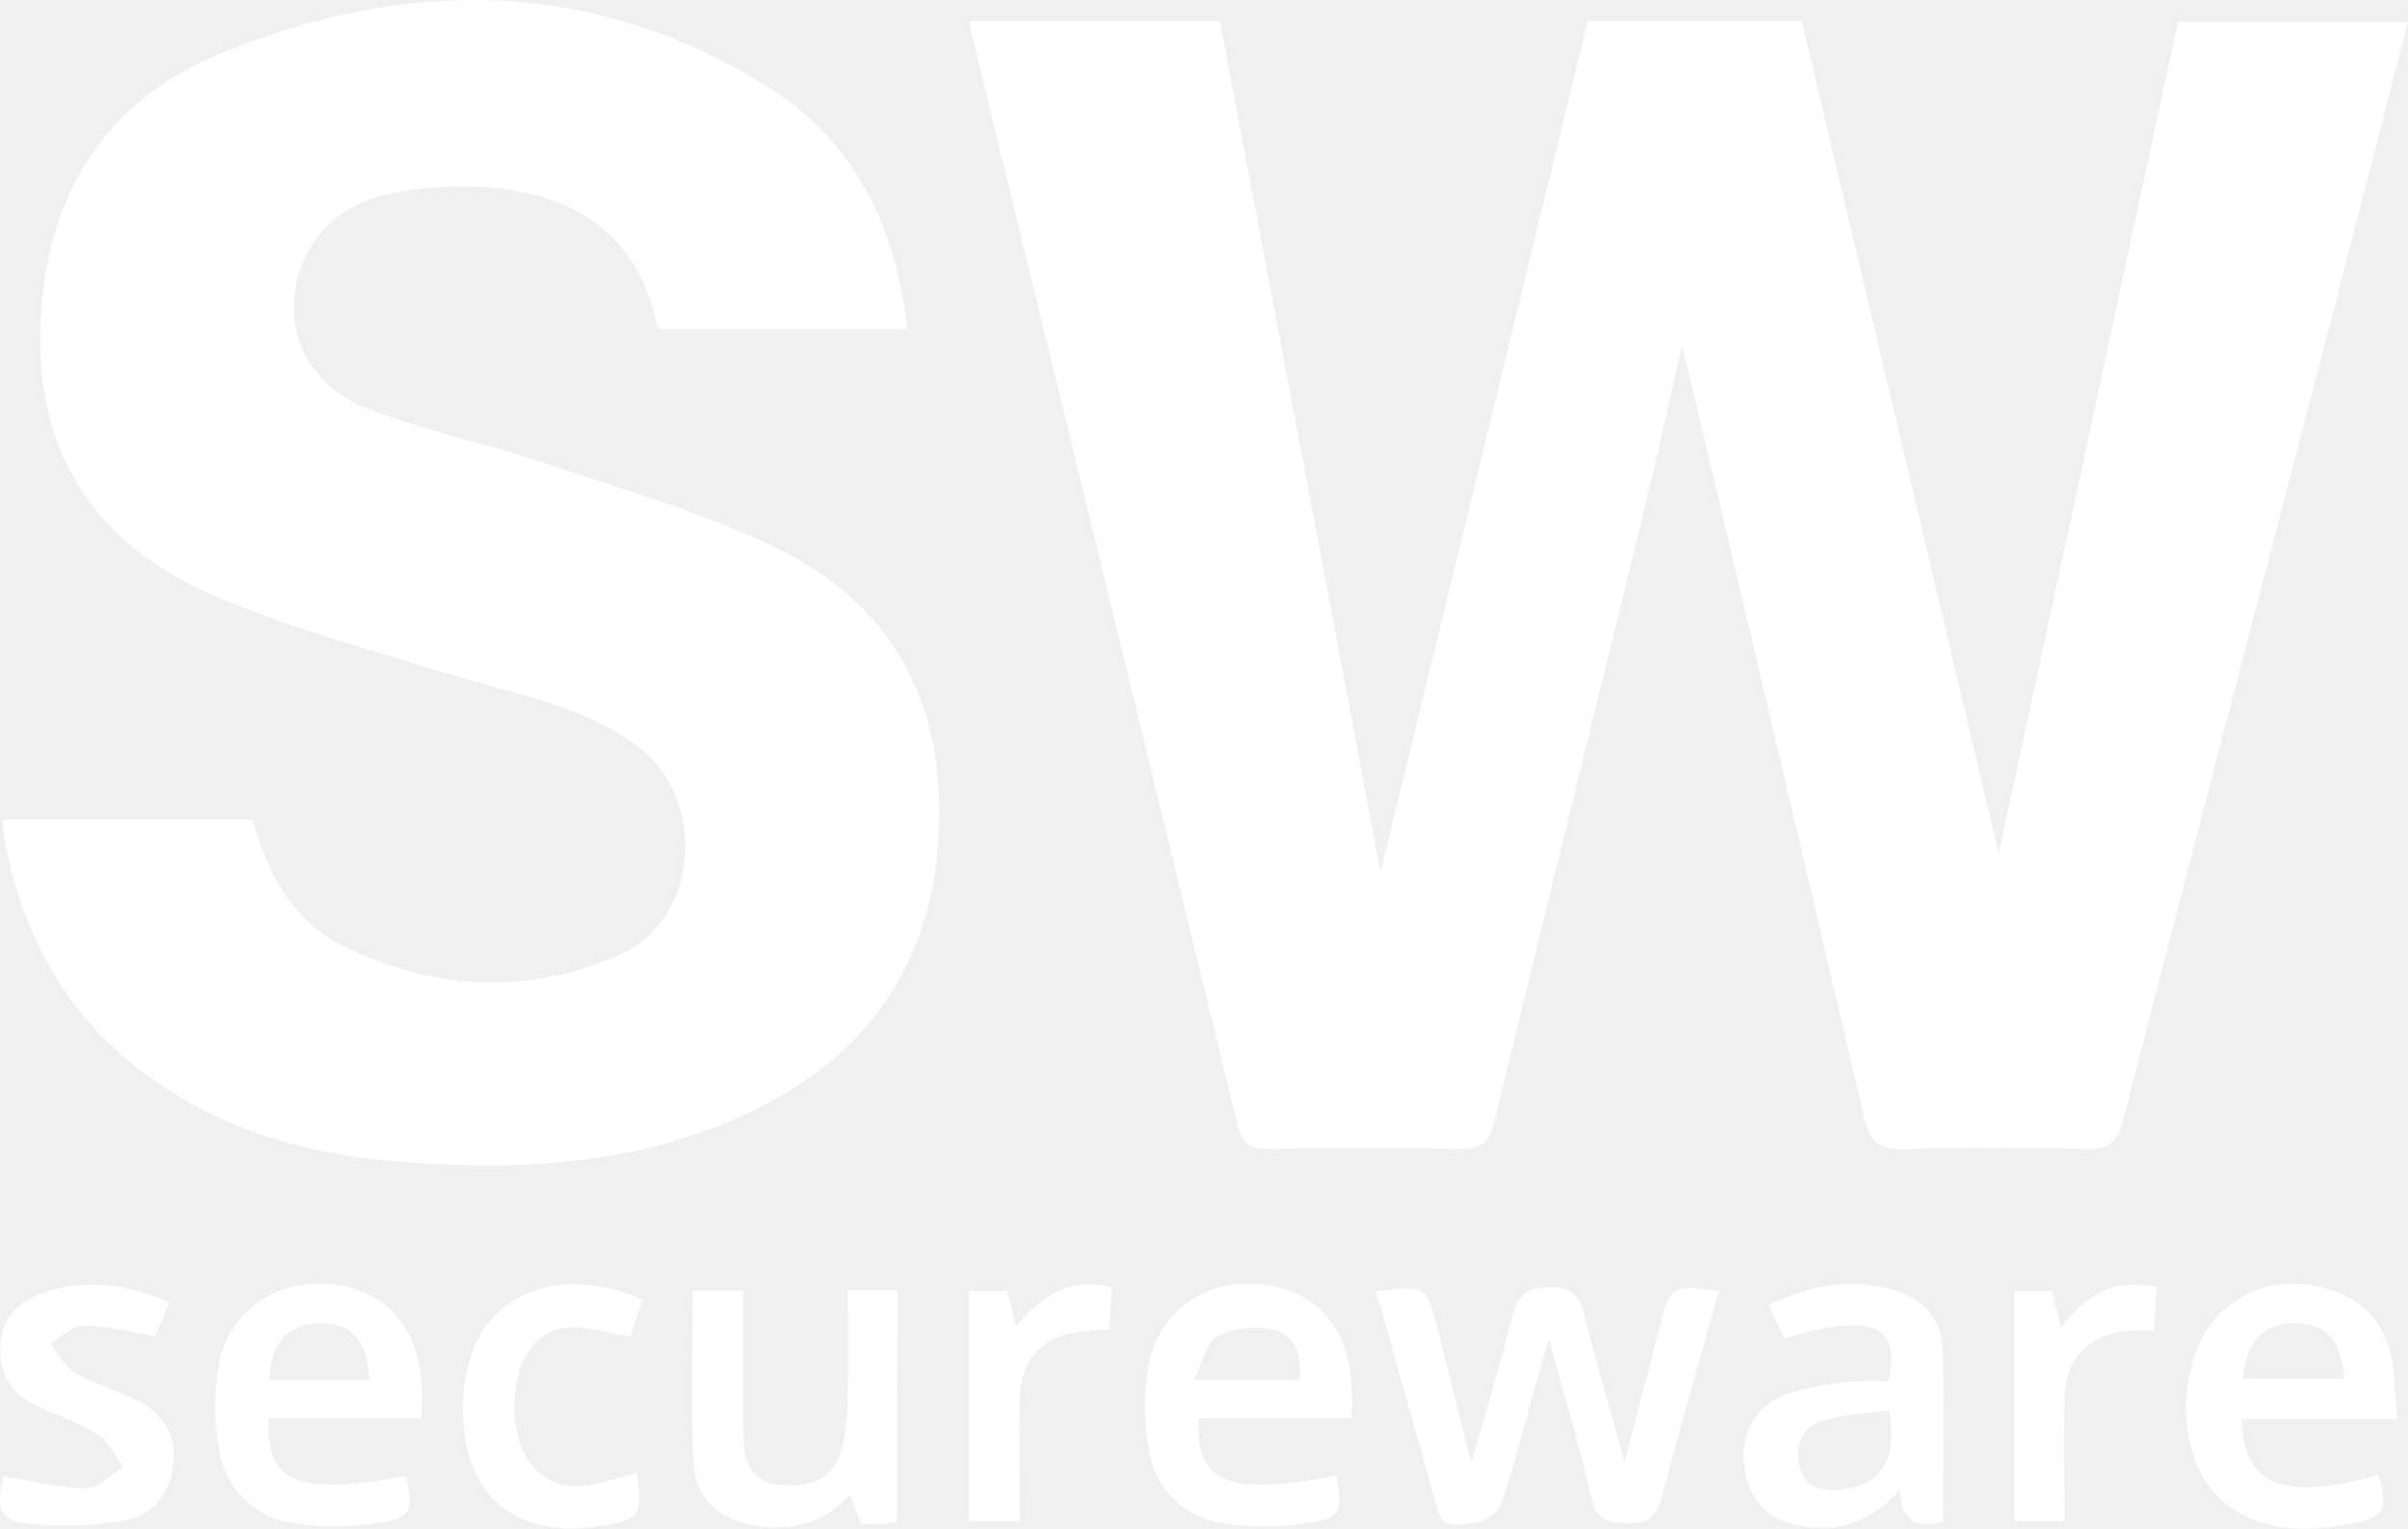
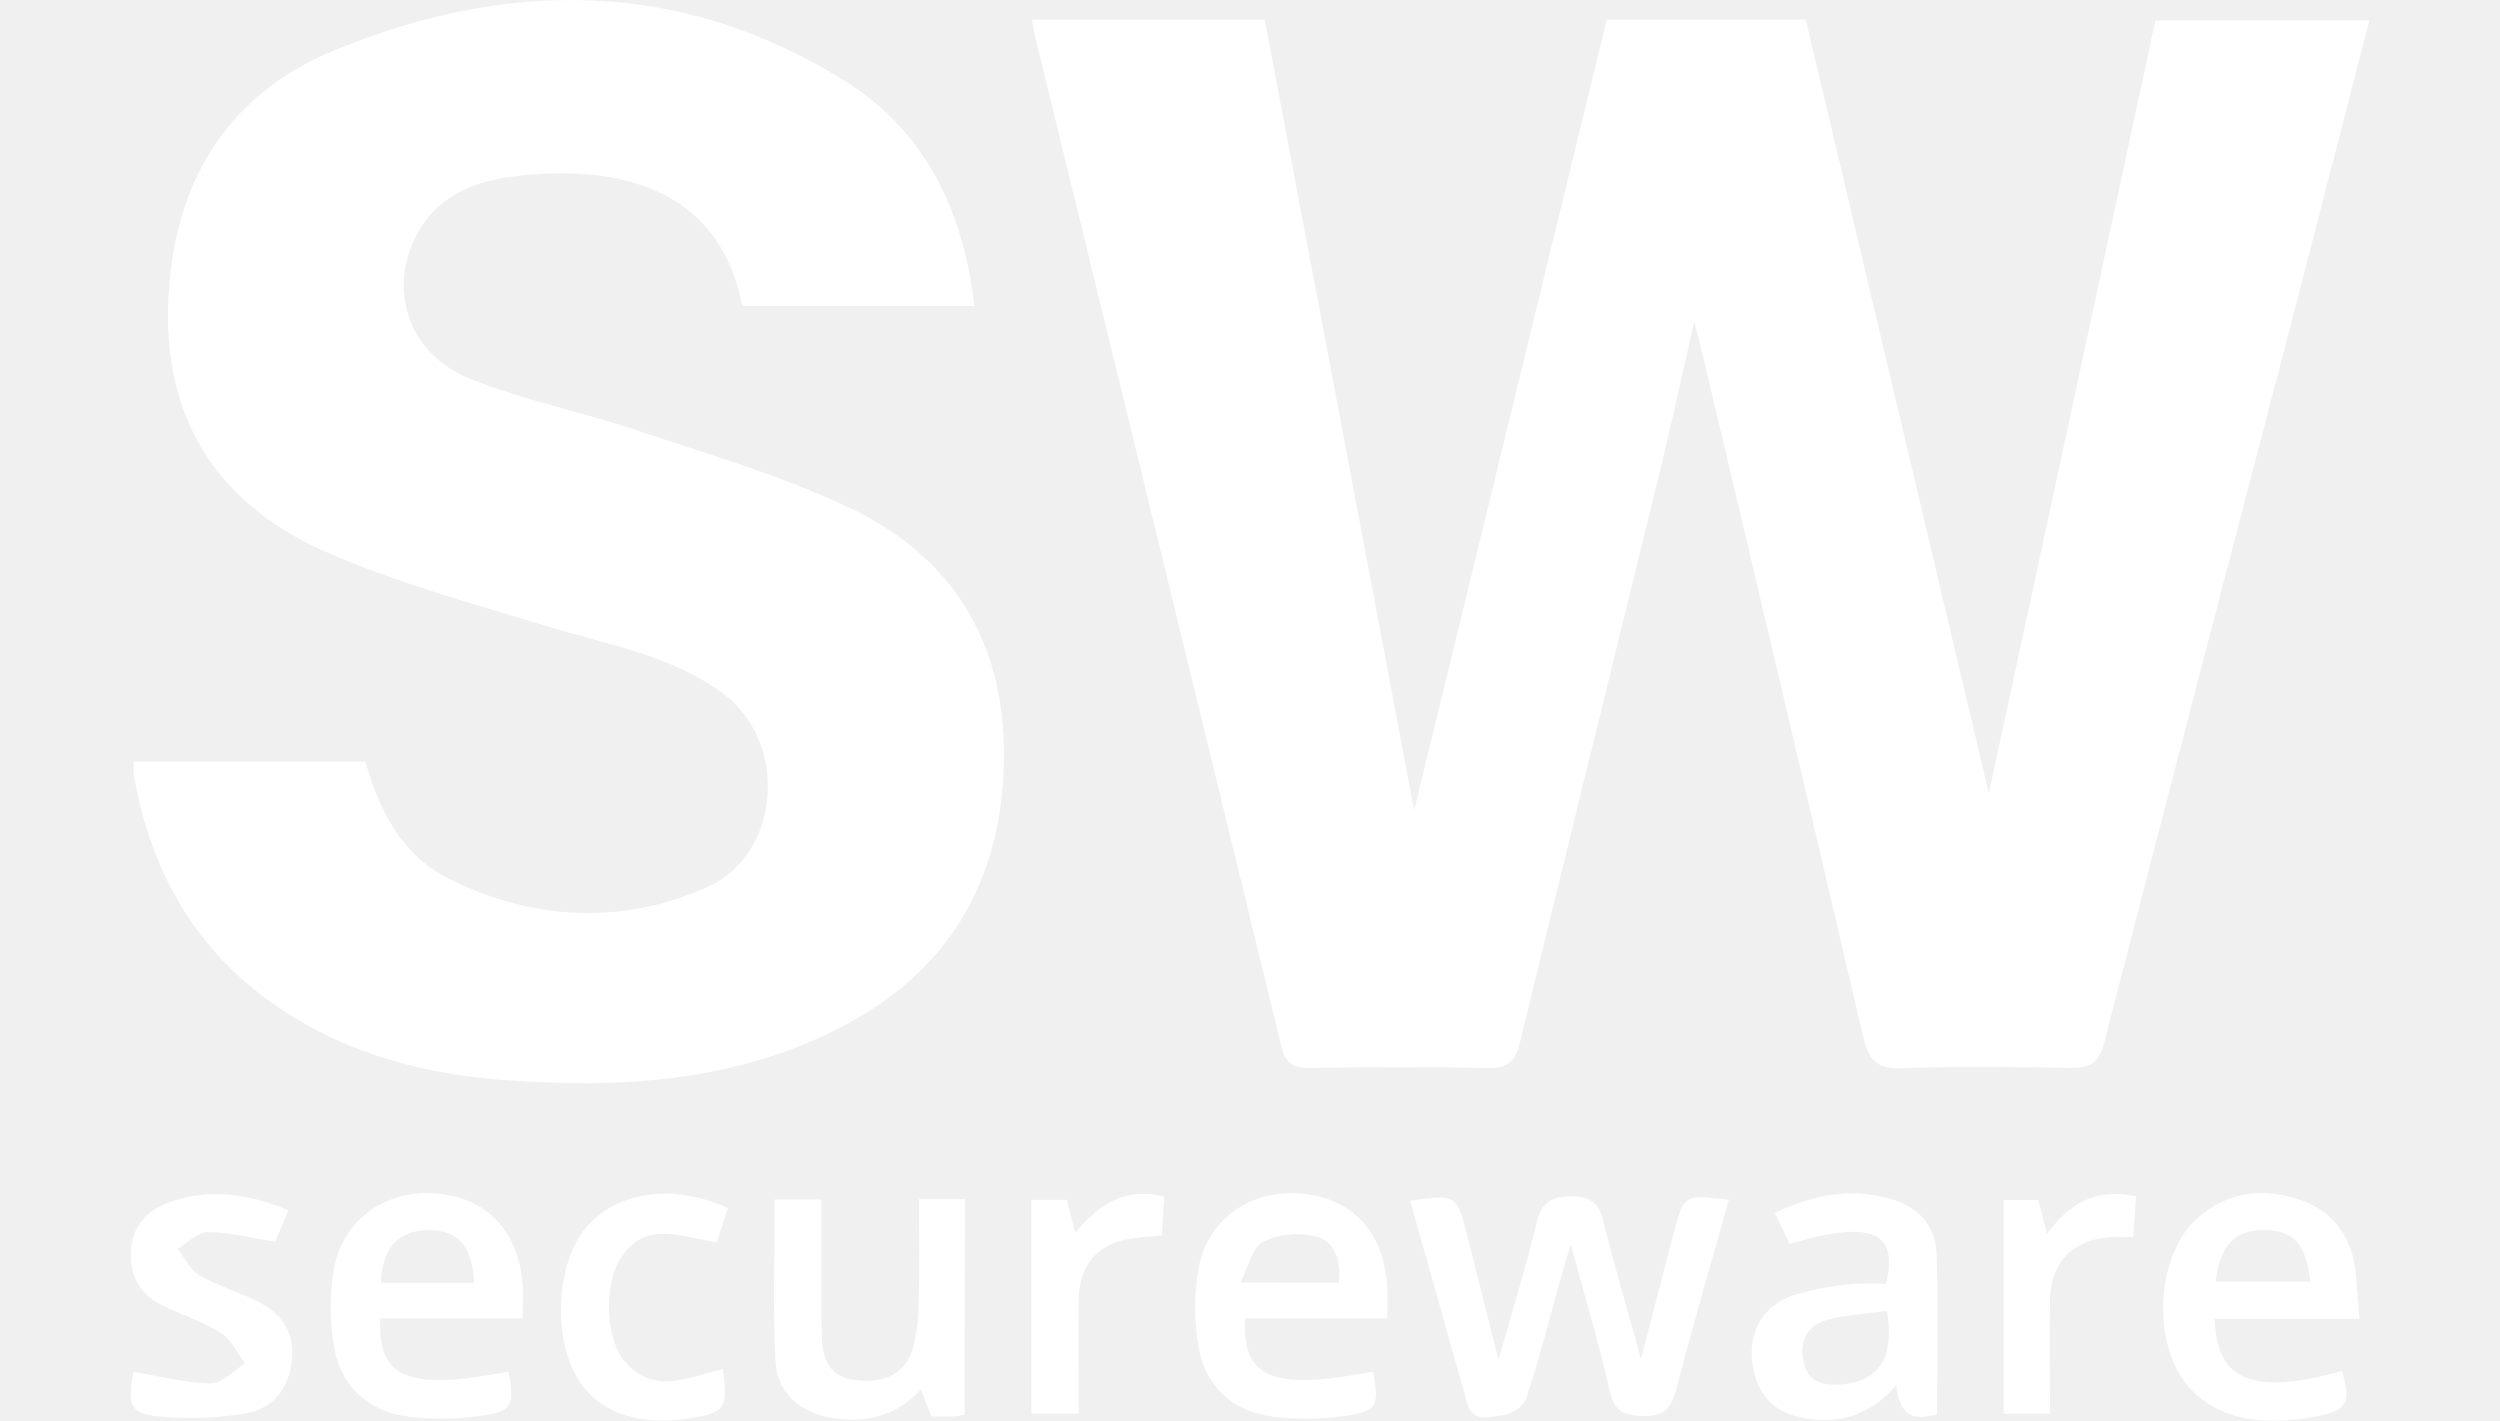
- <svg xmlns="http://www.w3.org/2000/svg" id="Livello_1" data-name="Livello 1" viewBox="0 0 419.54 266.24">
+ <svg xmlns="http://www.w3.org/2000/svg" width="227px" height="129px" id="Livello_1" data-name="Livello 1" viewBox="0 0 419.54 266.24">
  <defs>
    <style>.cls-1{fill:#fff;}</style>
  </defs>
  <path class="cls-1" d="M168.37,3.68H212c9.4,49.67,18.8,99.31,28,148.19,11.87-48.71,24-98.43,36.1-148.2h37.29c11.59,48.95,23.18,97.94,34.31,145C357.83,101.87,368.34,53,378.91,3.84H419c-4.39,17-8.68,33.72-13,50.44-12.25,47-24.58,94-36.66,141-1,3.95-2.7,4.93-6.44,4.85-10.5-.21-21-.35-31.49.06-4.66.18-6.24-1.51-7.23-5.77q-15.36-65.87-31-131.64c-.11-.48-.27-.94-.72-2.45-2.22,9.78-4.11,18.65-6.27,27.45-8.77,35.88-17.67,71.72-26.37,107.61-.86,3.57-2.3,4.83-6,4.75-11.16-.23-22.33-.18-33.5,0-3,0-4.44-.89-5.16-3.88q-22.95-94.32-46-188.61C168.81,6.54,168.67,5.39,168.37,3.68Z" transform="translate(0.53)" />
  <path class="cls-1" d="M.05,142.73H43.46c2.62,9.21,6.84,17.6,15.75,22,15.74,7.77,32.21,8.64,48.26,1.55,13.94-6.15,15.34-27.32,2.93-36.4-9.65-7.06-21.3-9-32.42-12.39C63.87,113.2,49.49,109.3,36,103.4,16.69,94.93,6,79.69,6.48,57.8,7,35.38,16.75,18.09,37.48,9.5,70.1-4,102.86-4,133.57,15.34c14.9,9.38,22,24.29,24,42h-43.2c-.22-.28-.38-.4-.41-.54-4.47-22.17-24.23-26-42.48-23.76-7.33.89-14,3.37-18,10.21C47.4,53.78,51.3,66.24,63.12,71c10,4,20.68,6.12,30.9,9.55,13.52,4.54,27.37,8.52,40.18,14.61,20.33,9.66,29.85,26.72,28.87,49.37-.94,21.88-11.14,38-30.55,48-19.8,10.23-41.2,11.48-62.83,9.88C52.86,201.2,37,196.64,23.34,186,10.1,175.57,3,161.67.07,145.34A16,16,0,0,1,.05,142.73Z" transform="translate(0.53)" />
  <path class="cls-1" d="M255.82,254.87c2.53-9,5.09-17.36,7.18-25.83.94-3.79,2.72-4.82,6.52-4.83s5.11,1.36,6,4.86c2.08,8.53,4.63,16.94,7,25.61,2.08-8,4.07-15.84,6.13-23.64,1.9-7.2,1.94-7.19,10.33-6.22-3.36,12-6.82,23.88-9.95,35.85-.93,3.52-2.49,4.78-6.17,4.69-3.49-.08-5.3-.79-6.18-4.6-2-8.9-4.67-17.67-7.35-27.56-.87,3-1.52,5.17-2.14,7.36-2,7.2-3.85,14.47-6.21,21.56-.47,1.43-2.85,3-4.45,3.09-2.26.18-5.5,1.7-6.61-2.31-3.51-12.63-7.11-25.24-10.68-37.9,8.72-1.19,8.74-1.2,10.74,6.69C251.9,239.19,253.77,246.69,255.82,254.87Z" transform="translate(0.53)" />
  <path class="cls-1" d="M338,265c-4.68,1.43-7.1.05-7.62-5.42-4.79,5.39-10.13,7.21-16.4,6.33s-9.8-4.2-10.61-10.61c-.72-5.68,2-10.61,7.62-12.55a54.85,54.85,0,0,1,10.71-2.09,51,51,0,0,1,6.76-.06c2.33-9.94-2.75-12-18.11-7.5l-2.74-5.79c7.1-3.42,13.94-4.68,21.19-2.77,5.5,1.45,8.9,4.84,9.1,10.51C338.29,245,338,254.94,338,265Zm-9.43-19.33c-3.87.54-7.54.71-11,1.62-4,1-5.48,4.19-4.56,8.12s4.27,4.32,7.49,4C327.26,258.68,330.06,254.13,328.6,245.66Z" transform="translate(0.53)" />
  <path class="cls-1" d="M417.13,247.18H390c.44,11.73,7.24,14.35,23.87,9.74,1.74,6.06,1.11,7.3-4.79,8.52a42.11,42.11,0,0,1-7.43.79c-9.44.24-16.43-3.84-19.44-11.17-3.64-8.85-1.76-21,4.39-26.59,5.54-5.05,12.16-6,19.1-3.74,6.24,2.05,9.83,6.61,10.67,13.16C416.68,240.64,416.81,243.42,417.13,247.18Zm-26.91-7h17.71c-.73-7-3.15-9.63-8.54-9.68C393.81,230.47,390.93,233.39,390.22,240.2Z" transform="translate(0.53)" />
  <path class="cls-1" d="M235,247.05H208.32c-.61,11.31,5.18,13.57,24,10,1.11,6.41.83,7.41-5,8.25a49.45,49.45,0,0,1-14.32.11c-7-1.06-12-5.57-13.3-12.52a41.16,41.16,0,0,1,0-15.72c1.94-9.18,10.2-14.4,19.43-13.47s15,7,15.78,16.91C235.09,242.4,235,244.23,235,247.05Zm-9.09-6.66c.38-4-.66-7.72-4.22-8.7a15.31,15.31,0,0,0-10,1c-2,1-2.68,4.65-4.22,7.66Z" transform="translate(0.53)" />
  <path class="cls-1" d="M72.93,247.05H46.29c-.64,11.31,5.24,13.59,24,10,1.13,6.4.83,7.4-5,8.24A49.52,49.52,0,0,1,51,265.4c-7-1.06-12-5.56-13.3-12.51a41.41,41.41,0,0,1,0-15.73c1.94-9.16,10.21-14.4,19.43-13.47s14.95,7,15.79,16.91C73.06,242.4,72.93,244.23,72.93,247.05Zm-9.06-6.65c-.4-7.09-3.14-10-8.84-9.88-5.46.12-8.42,3.43-8.68,9.88Z" transform="translate(0.53)" />
  <path class="cls-1" d="M155.74,265.11a18.62,18.62,0,0,1-2.23.35c-1.32.05-2.64,0-4,0l-1.91-5.11c-4.48,4.85-10,6.41-16.3,5.43s-10.74-4.55-11-10.92c-.48-9.91-.13-19.87-.13-30.08h8.76c0,4.83,0,9.6,0,14.38,0,3.82-.05,7.65.08,11.48.14,4.2,1.53,7.51,6.39,8,5.52.61,9.29-1.26,10.66-6a34.88,34.88,0,0,0,1.1-8.84c.16-6.28.05-12.56.05-19.09h8.62Z" transform="translate(0.53)" />
  <path class="cls-1" d="M0,257.11c5.13.83,9.85,2.08,14.57,2.13,2.1,0,4.22-2.41,6.34-3.72-1.47-2-2.56-4.51-4.49-5.71-3.49-2.19-7.54-3.45-11.25-5.32C1,242.4-.77,238.82-.45,234.21s3.1-7.54,7.41-9c7.49-2.59,14.69-1.47,22.07,1.59l-2.47,5.91c-4.51-.71-8.56-1.79-12.63-1.82-1.87,0-3.76,2-5.65,3.12,1.32,1.68,2.3,3.94,4,4.93,3.43,2,7.33,3.14,10.9,4.9,4.39,2.16,7,5.68,6.54,10.79-.49,5.37-3.42,9.33-8.7,10.25a61.92,61.92,0,0,1-15.33.64C-.66,265-1.22,263.72,0,257.11Z" transform="translate(0.53)" />
  <path class="cls-1" d="M110.46,256.55c1,7.36.42,8.21-6.24,9.24-10.11,1.56-17.6-1.29-21.35-8.11-4.34-7.9-3.45-21.17,1.85-27.51,5.74-6.88,16.31-8.51,26.67-3.77-.66,2-1.33,4.11-2.07,6.4-6.67-.91-13.65-4.42-18.22,3.32-3,5.08-2.56,15,1,19.06C97.47,261.44,103.9,258.15,110.46,256.55Z" transform="translate(0.53)" />
  <path class="cls-1" d="M375.28,224.2c-.18,2.65-.34,4.92-.52,7.63-1.59,0-2.86-.06-4.12,0-7.1.38-11.35,4.63-11.48,11.77-.13,7,0,13.94,0,21.34h-8.7V224.89h6.5c.47,1.82,1,3.81,1.65,6.35C362.77,225.57,367.71,222.53,375.28,224.2Z" transform="translate(0.53)" />
  <path class="cls-1" d="M168.27,264.93V224.85h6.62c.48,1.86,1,3.77,1.58,6.2,4.33-5.18,9.21-8.74,16.69-6.79-.15,2.52-.3,4.91-.44,7.28a63.68,63.68,0,0,0-6.86.75c-5.54,1.24-8.6,5.13-8.72,11.21-.13,7,0,14,0,21.43Z" transform="translate(0.53)" />
</svg>
